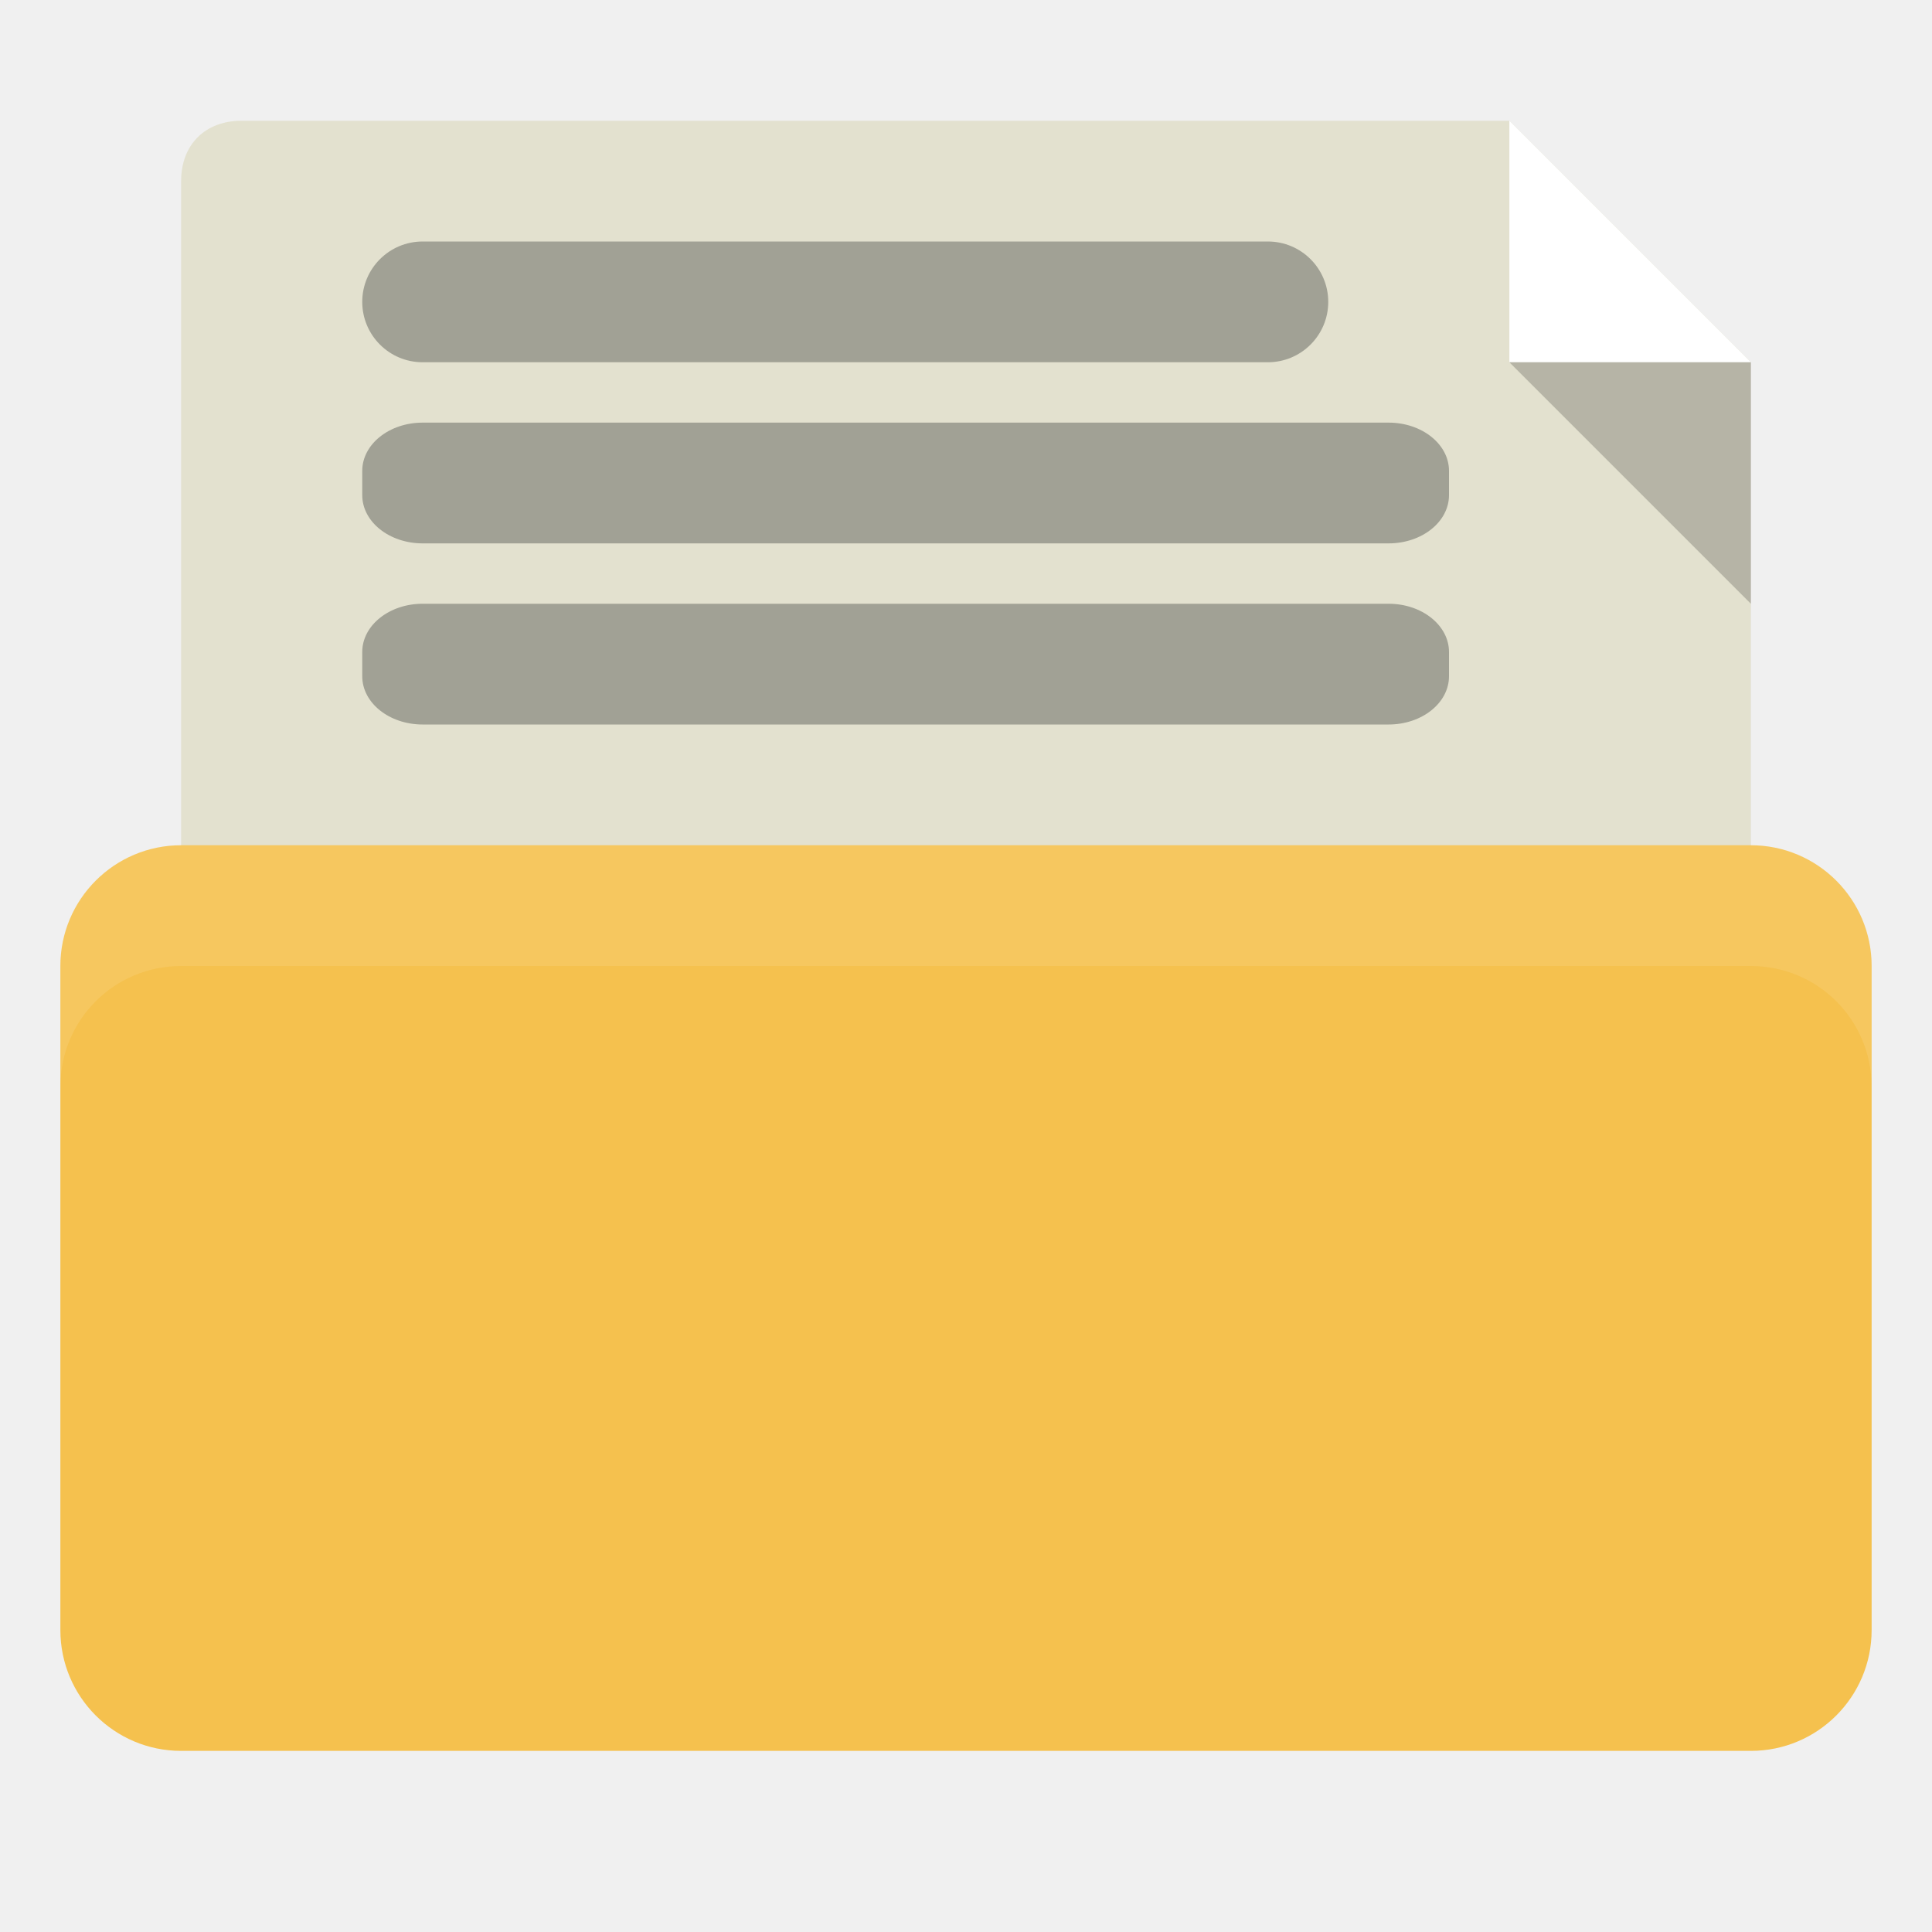
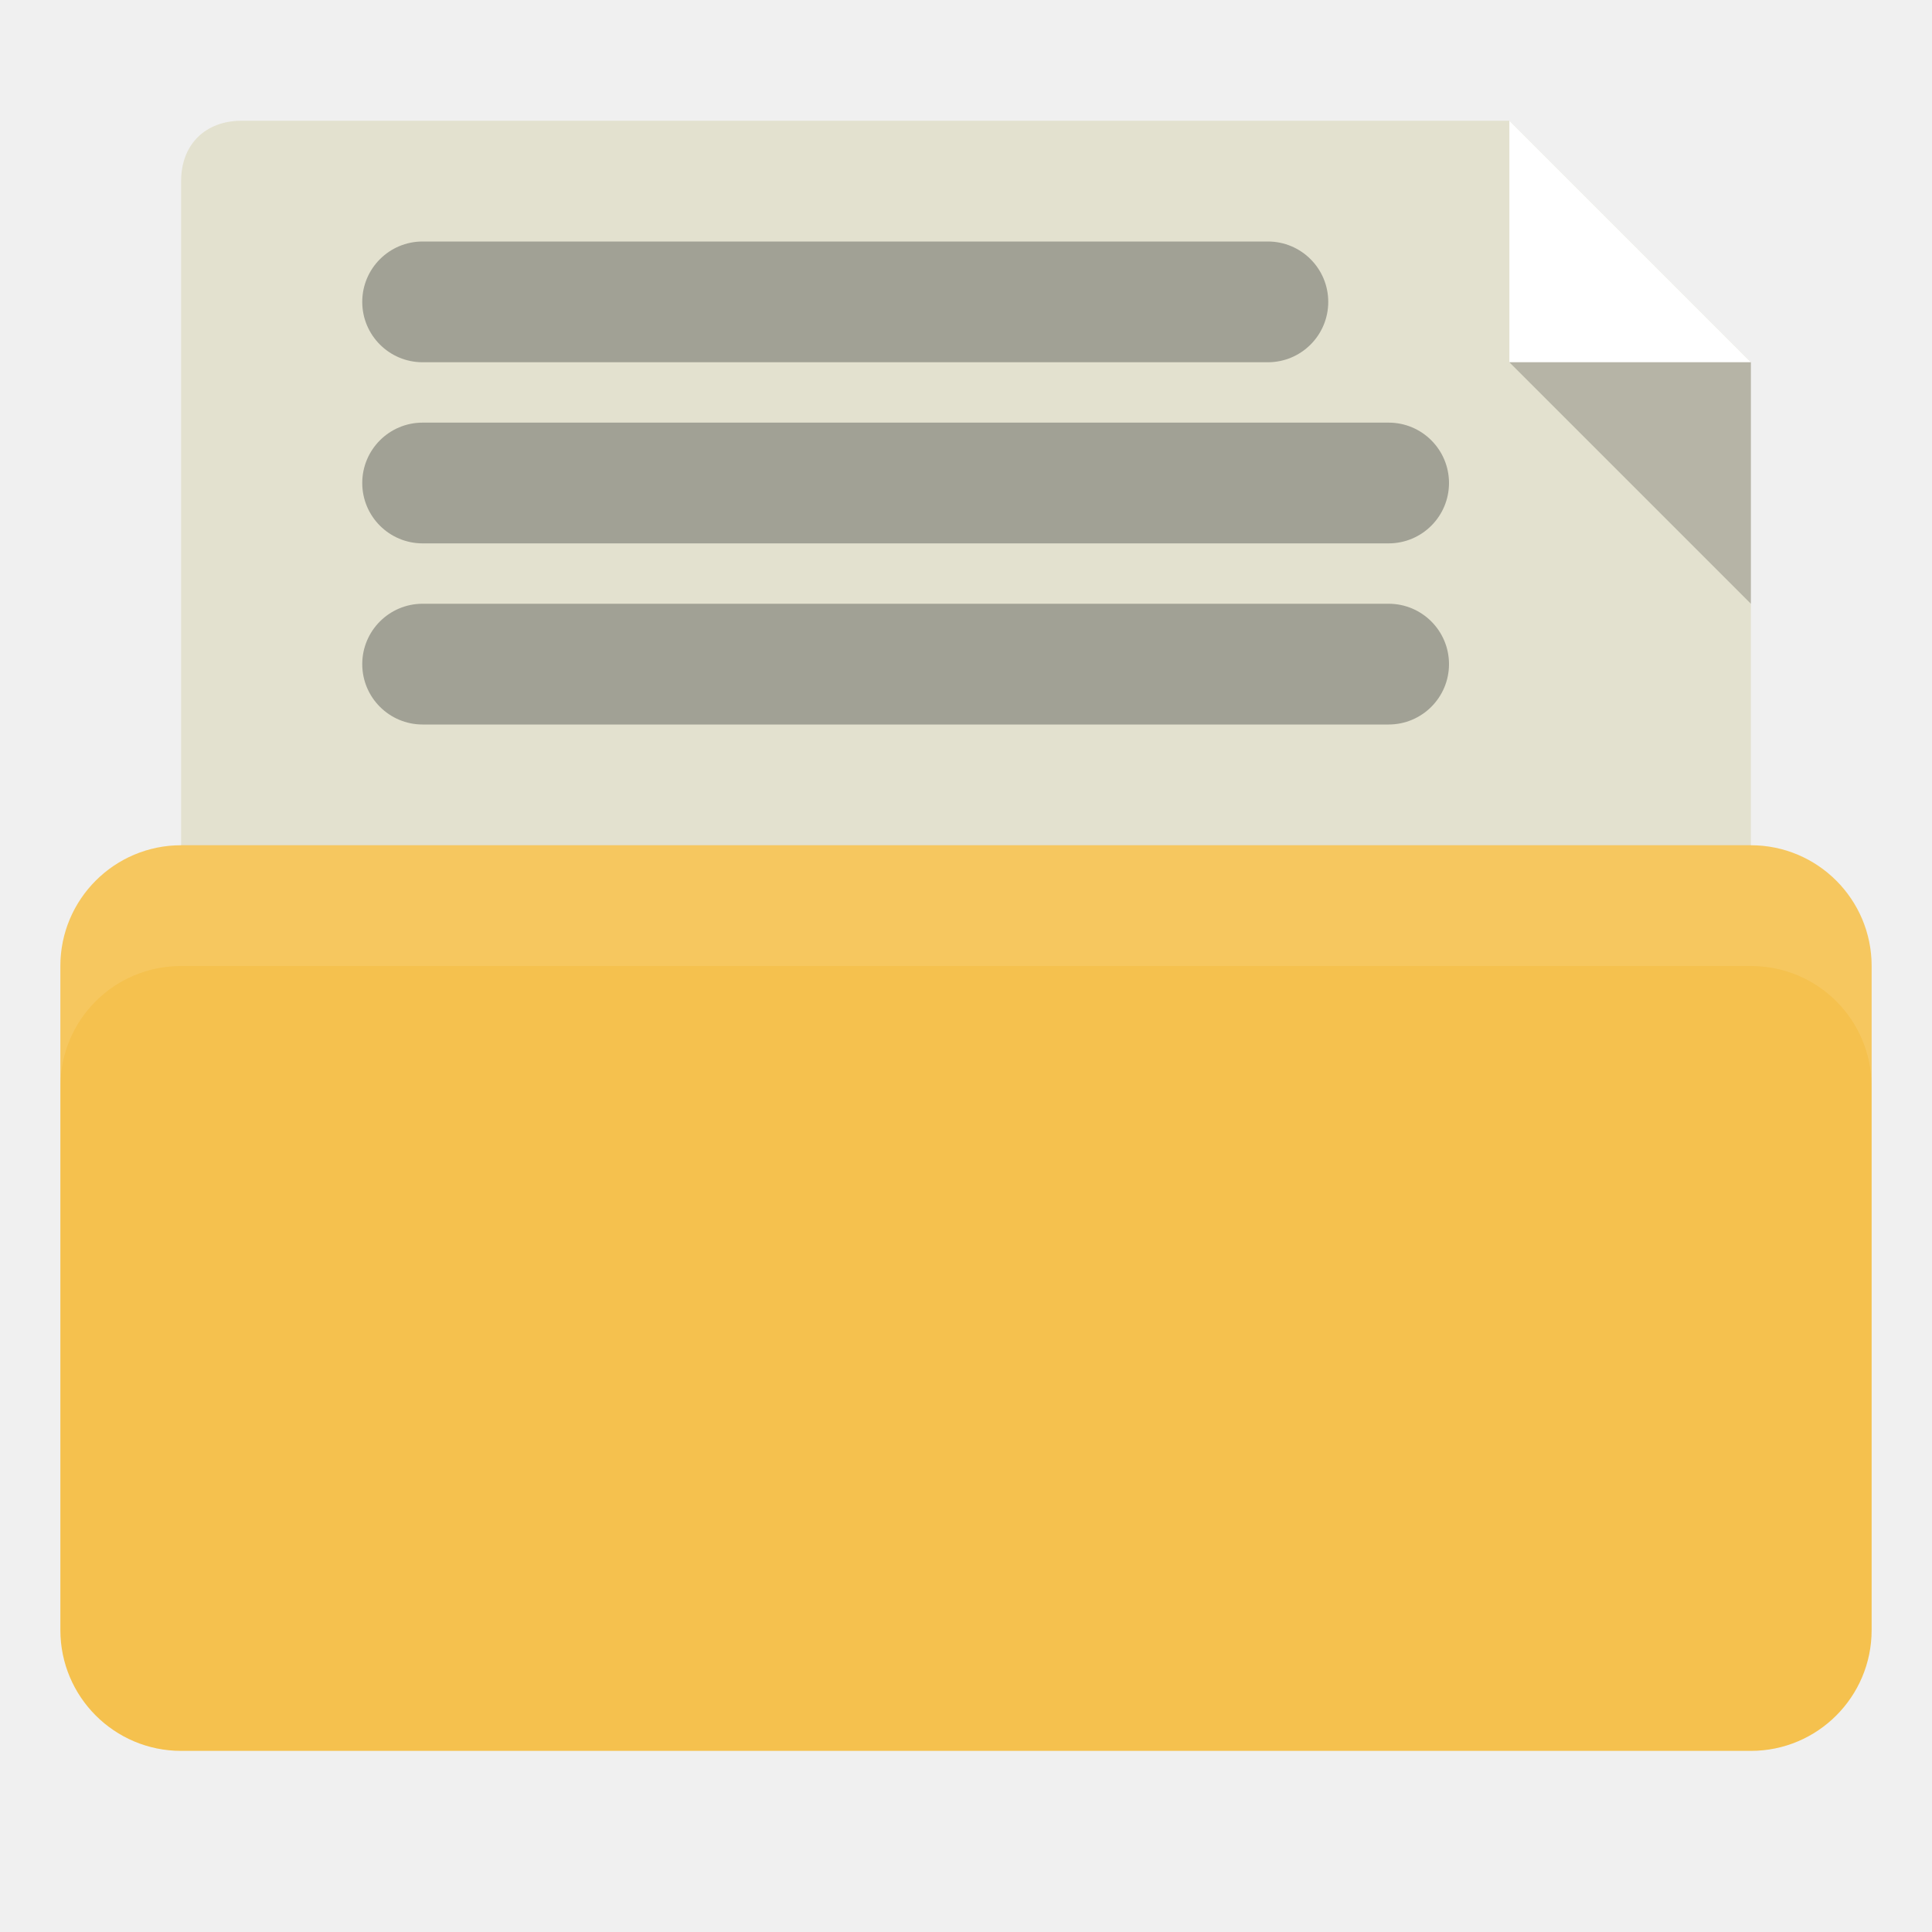
<svg xmlns="http://www.w3.org/2000/svg" width="32" height="32" id="svg2" version="1.1">
  <defs id="defs4" />
  <g id="layer1" transform="translate(0,-1020.362)">
    <path style="fill:#e3e1cf;fill-opacity:1;stroke:none" d="M 4,2 C 3.411,2 3,2.383 3,3 l 0,14 c 0,1 0.5,1.5 1.5,1.5 l 23.5,0 1,0 L 29,6 25,2 z" transform="translate(0,1020.362)" id="path3811" />
    <rect style="fill:#f5c14e;fill-opacity:1;stroke:none" id="rect2990" width="30" height="15" x="1" y="1034.362" rx="2" ry="2" />
    <path style="fill:#ffffff;fill-opacity:1;stroke:none;opacity:0.1" d="M 3 14 C 1.892 14 1 14.892 1 16 L 1 18 C 1 16.892 1.892 16 3 16 L 29 16 C 30.108 16 31 16.892 31 18 L 31 16 C 31 14.892 30.108 14 29 14 L 3 14 z " transform="translate(0,1020.362)" id="rect2991" />
    <path style="fill:#ffffff;fill-opacity:1;stroke:none" d="m 25,1022.362 0,4 4,0 z" id="path3802" />
    <path id="path3807" d="m 29,1030.362 0,-4 -4,0 z" style="opacity:0.2;fill:#000000;fill-opacity:1;stroke:none" />
    <rect style="fill:#a1a195;fill-opacity:1;stroke:none" id="rect3794" width="16" height="2" x="6" y="1024.362" rx="1" ry="1" />
-     <rect ry="0.799" rx="1" y="1027.362" x="6" height="2" width="18" id="rect3796" style="fill:#a1a195;fill-opacity:1;stroke:none" />
-     <rect style="fill:#a1a195;fill-opacity:1;stroke:none" id="rect3867" width="18" height="2" x="6" y="1030.362" rx="1" ry="0.799" />
+     <rect ry="1" rx="1" y="1027.362" x="6" height="2" width="18" id="rect3796" style="fill:#a1a195;fill-opacity:1;stroke:none" />
+     <rect style="fill:#a1a195;fill-opacity:1;stroke:none" id="rect3867" width="18" height="2" x="6" y="1030.362" rx="1" ry="1" />
  </g>
</svg>
